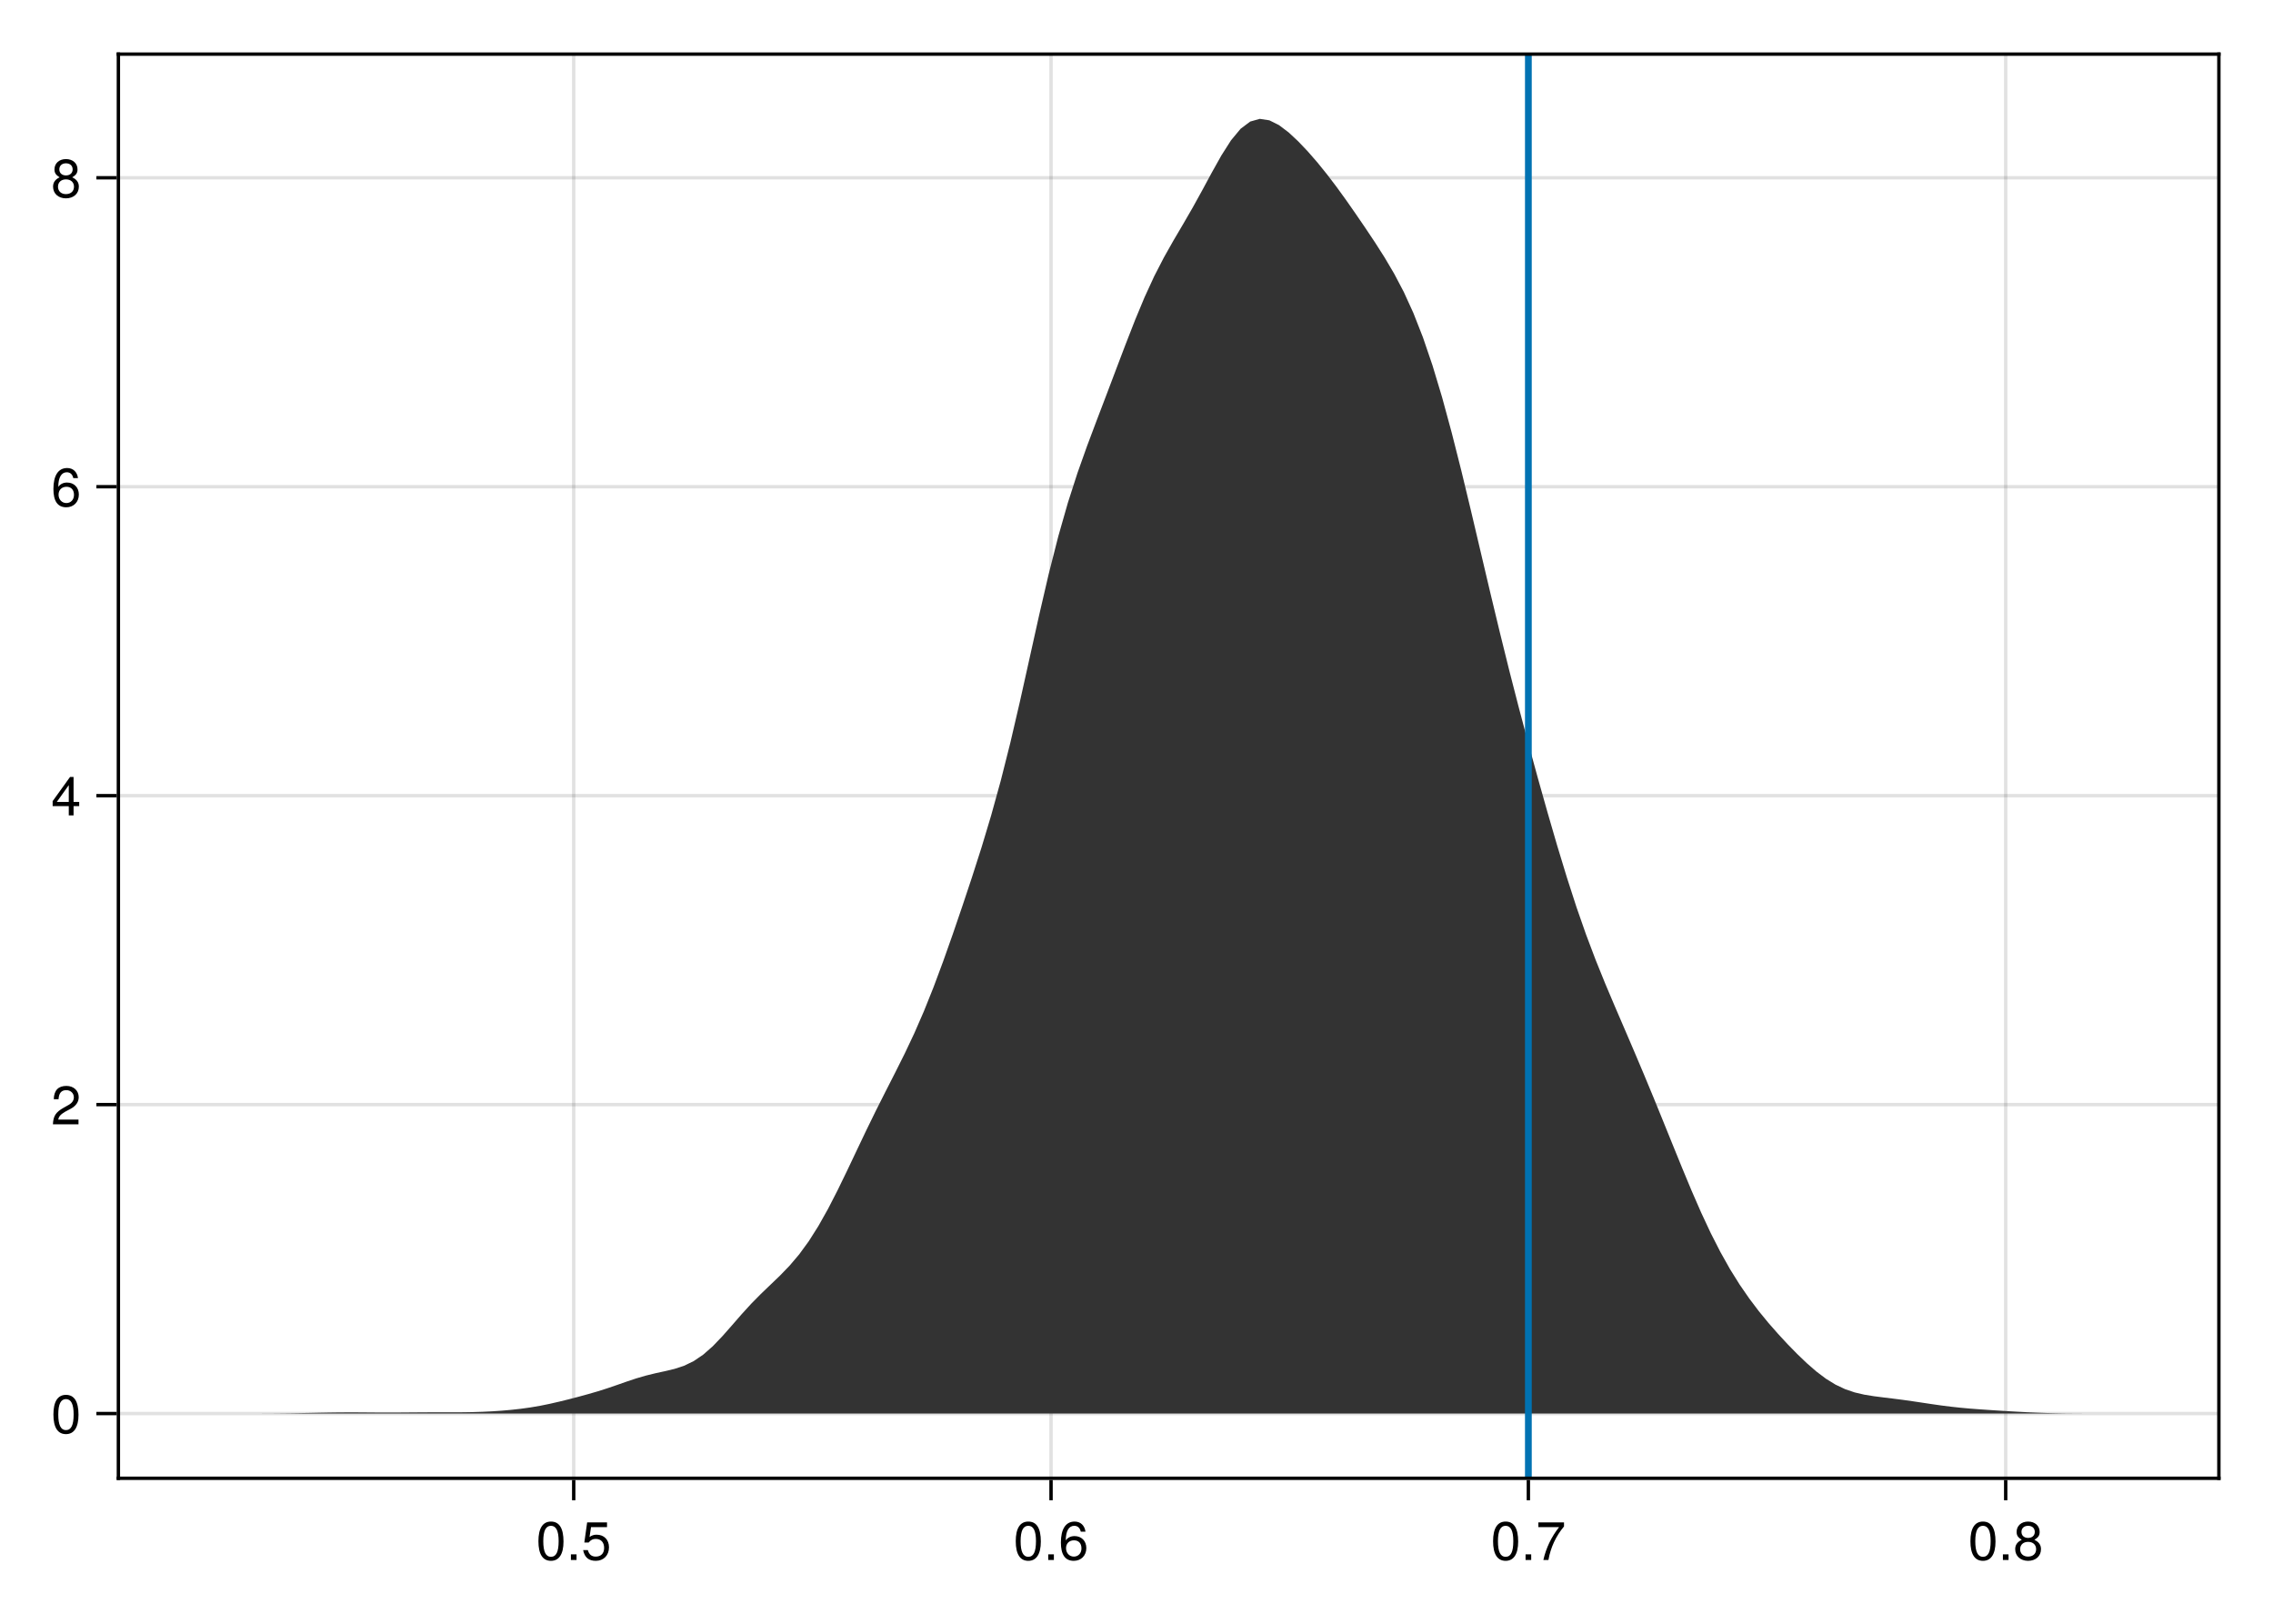
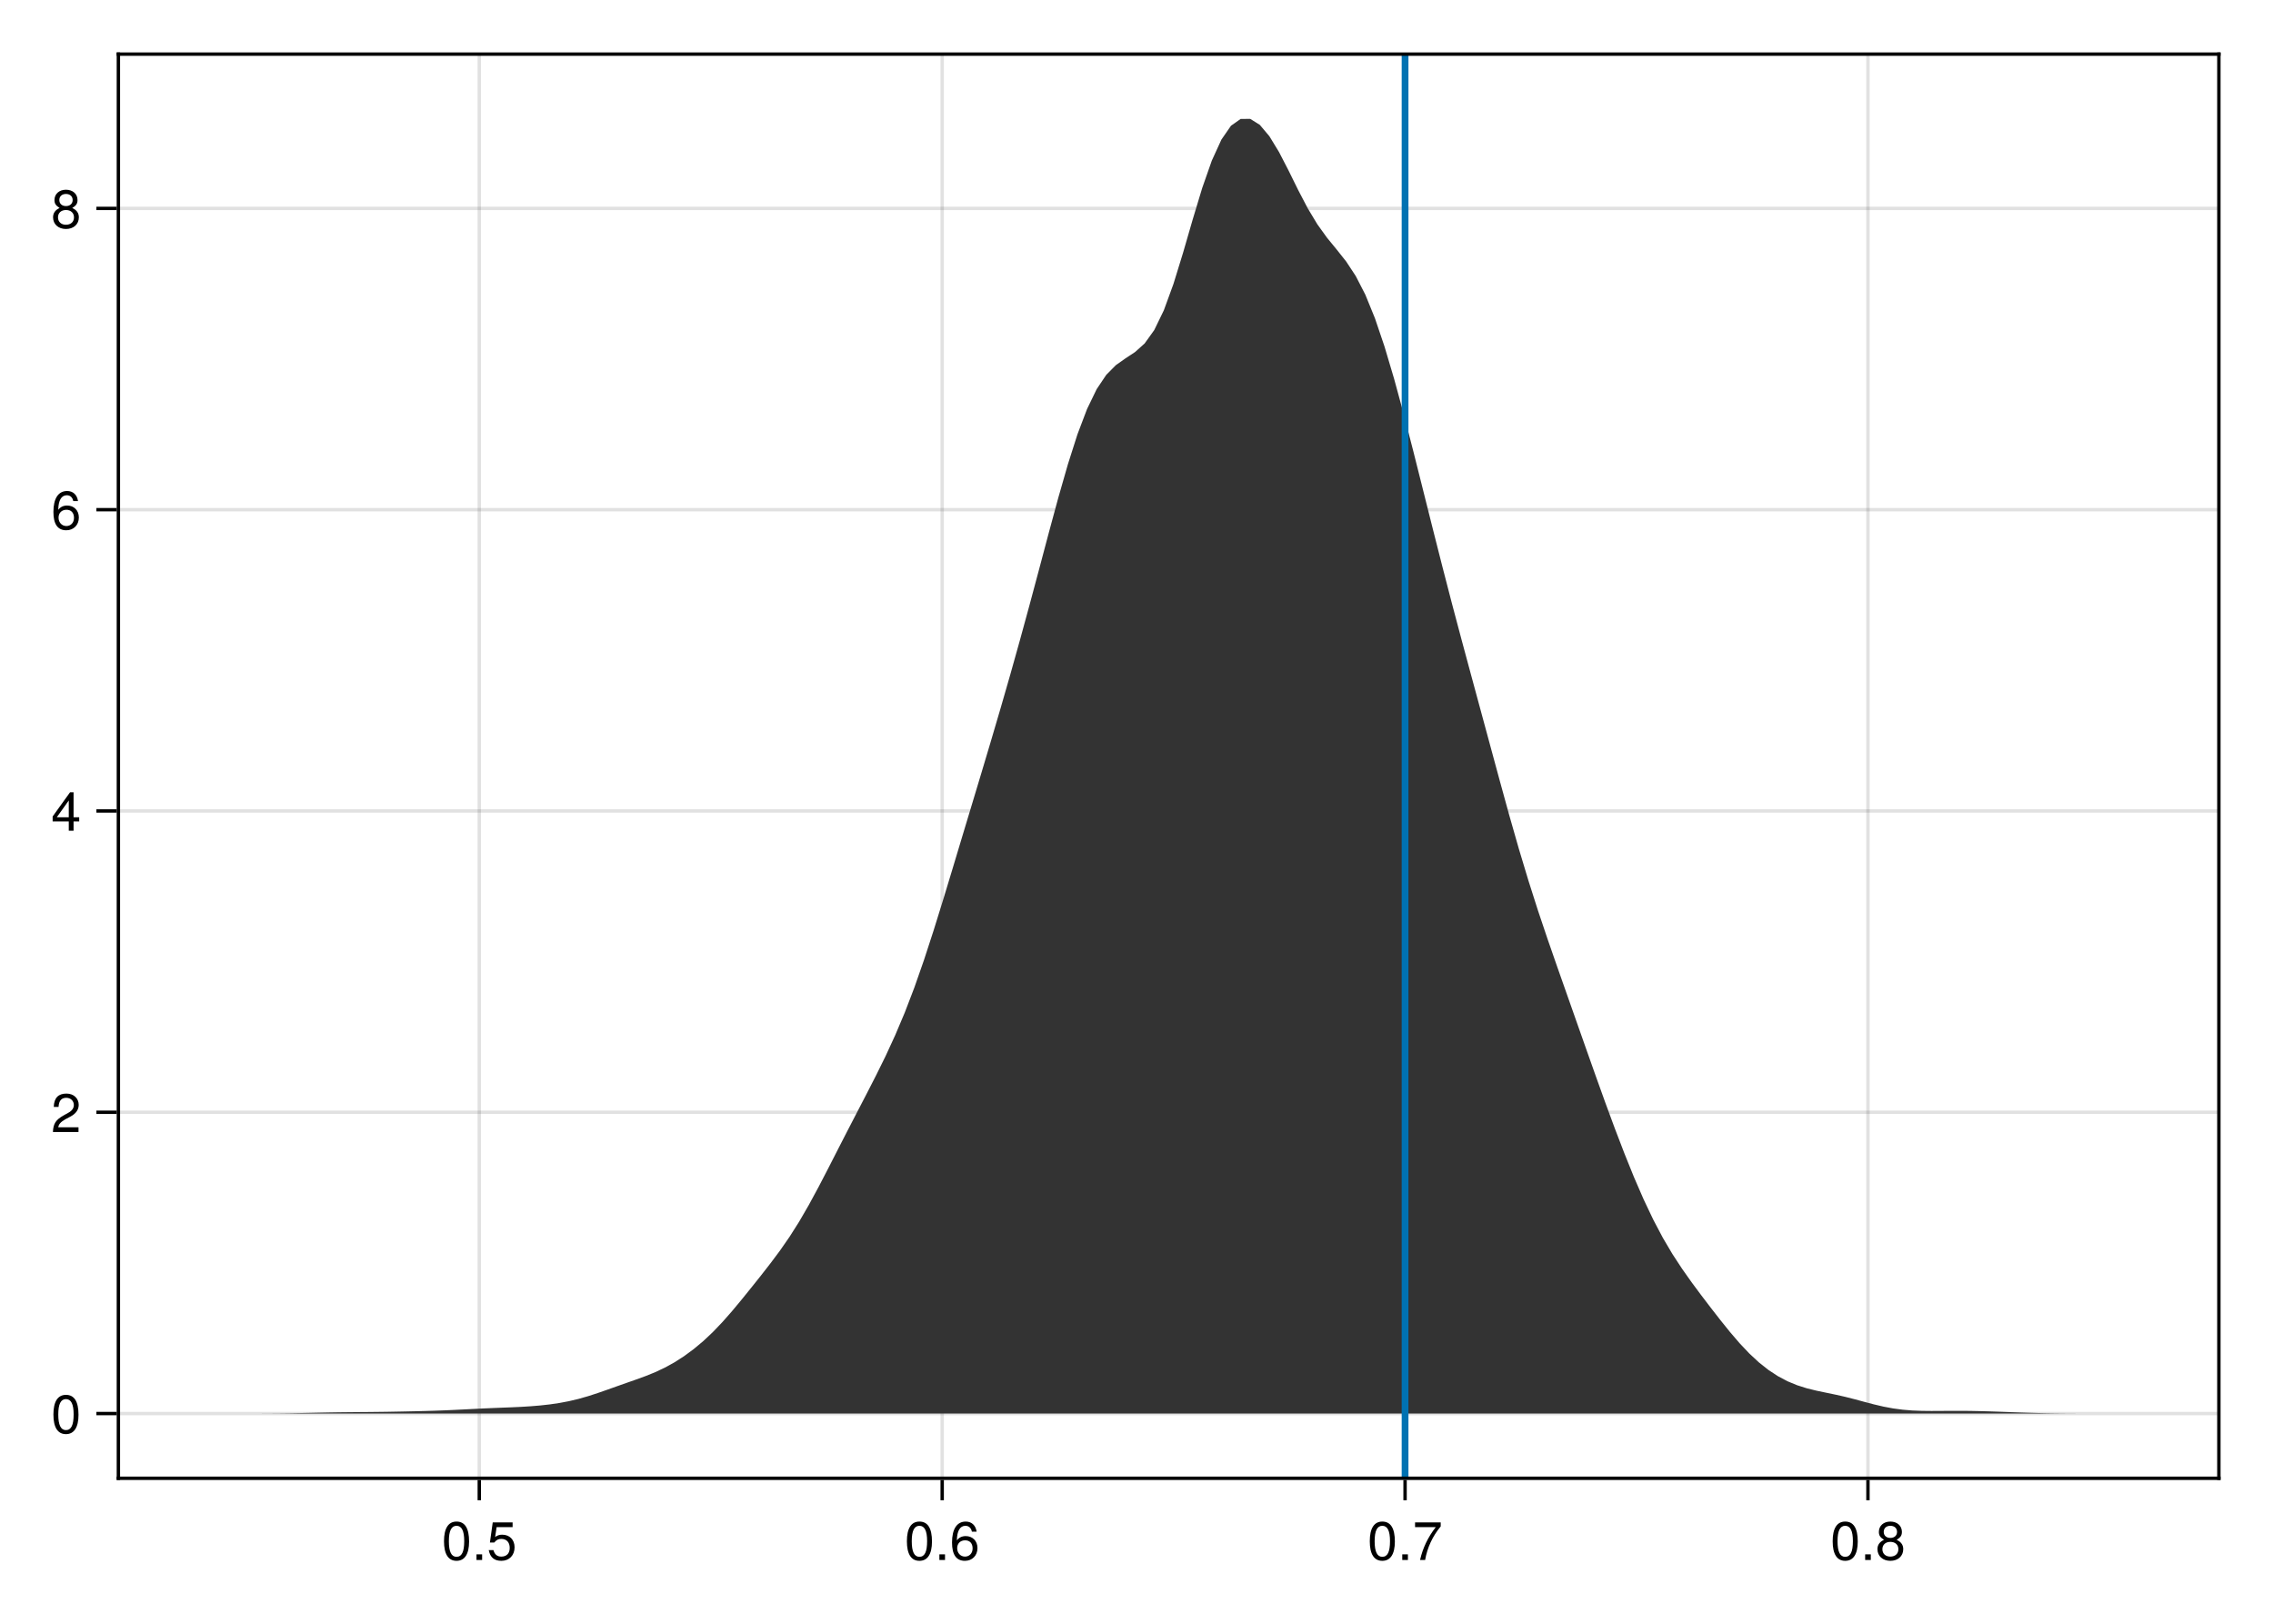
<svg xmlns="http://www.w3.org/2000/svg" xmlns:xlink="http://www.w3.org/1999/xlink" width="504pt" height="360pt" viewBox="0 0 504 360" version="1.1">
  <defs>
    <g>
-       <symbol overflow="visible" id="glyph0-0-TcuAgBxZ">
+       <symbol overflow="visible" id="glyph0-0-thsklaal">
        <path style="stroke:none;" d="M 0.234 -8.75 C 0.234 -8.75 0.234 0 0.234 0 C 0.234 0 5.641 0 5.641 0 C 5.641 0 5.641 -8.75 5.641 -8.75 C 5.641 -8.75 0.234 -8.75 0.234 -8.75 Z M 0.859 -0.625 C 0.859 -0.625 0.859 -8.125 0.859 -8.125 C 0.859 -8.125 5.016 -8.125 5.016 -8.125 C 5.016 -8.125 5.016 -0.625 5.016 -0.625 C 5.016 -0.625 0.859 -0.625 0.859 -0.625 Z M 0.859 -0.625 " />
      </symbol>
-       <symbol overflow="visible" id="glyph0-1-TcuAgBxZ">
+       <symbol overflow="visible" id="glyph0-1-thsklaal">
        <path style="stroke:none;" d="M 6.078 -4.094 C 6.078 -1.297 5.094 0.188 3.297 0.188 C 1.469 0.188 0.516 -1.297 0.516 -4.156 C 0.516 -7.016 1.469 -8.516 3.297 -8.516 C 5.141 -8.516 6.078 -7.047 6.078 -4.094 Z M 5 -4.188 C 5 -6.469 4.438 -7.578 3.297 -7.578 C 2.156 -7.578 1.594 -6.484 1.594 -4.156 C 1.594 -1.828 2.156 -0.703 3.281 -0.703 C 4.453 -0.703 5 -1.781 5 -4.188 Z M 5 -4.188 " />
      </symbol>
-       <symbol overflow="visible" id="glyph0-2-TcuAgBxZ">
+       <symbol overflow="visible" id="glyph0-2-thsklaal">
+         <path style="stroke:none;" d="M 6.234 -7.438 C 4.453 -5.312 3.25 -2.75 2.781 0 C 2.781 0 1.656 0 1.656 0 C 2.25 -2.656 3.453 -5.141 5.141 -7.281 C 5.141 -7.281 0.547 -7.281 0.547 -7.281 C 0.547 -7.281 0.547 -8.328 0.547 -8.328 C 0.547 -8.328 6.234 -8.328 6.234 -8.328 C 6.234 -8.328 6.234 -7.438 6.234 -7.438 Z M 6.234 -7.438 " />
+       </symbol>
+       <symbol overflow="visible" id="glyph1-0-thsklaal">
+         <path style="stroke:none;" d="M 0.234 -8.75 C 0.234 -8.75 0.234 0 0.234 0 C 0.234 0 5.641 0 5.641 0 C 5.641 0 5.641 -8.75 5.641 -8.75 C 5.641 -8.75 0.234 -8.75 0.234 -8.75 Z M 0.859 -0.625 C 0.859 -0.625 0.859 -8.125 0.859 -8.125 C 0.859 -8.125 5.016 -8.125 5.016 -8.125 C 5.016 -8.125 5.016 -0.625 5.016 -0.625 C 5.016 -0.625 0.859 -0.625 0.859 -0.625 Z M 0.859 -0.625 " />
+       </symbol>
+       <symbol overflow="visible" id="glyph1-1-thsklaal">
+         <path style="stroke:none;" d="M 2.297 0 C 2.297 0 1.047 0 1.047 0 C 1.047 0 1.047 -1.25 1.047 -1.25 C 1.047 -1.25 2.297 -1.25 2.297 -1.25 C 2.297 -1.25 2.297 0 2.297 0 Z M 2.297 0 " />
+       </symbol>
+       <symbol overflow="visible" id="glyph2-0-thsklaal">
+         <path style="stroke:none;" d="M 0.234 -8.75 C 0.234 -8.75 0.234 0 0.234 0 C 0.234 0 5.641 0 5.641 0 C 5.641 0 5.641 -8.75 5.641 -8.75 C 5.641 -8.75 0.234 -8.75 0.234 -8.75 Z M 0.859 -0.625 C 0.859 -0.625 0.859 -8.125 0.859 -8.125 C 0.859 -8.125 5.016 -8.125 5.016 -8.125 C 5.016 -8.125 5.016 -0.625 5.016 -0.625 C 5.016 -0.625 0.859 -0.625 0.859 -0.625 Z M 0.859 -0.625 " />
+       </symbol>
+       <symbol overflow="visible" id="glyph2-1-thsklaal">
        <path style="stroke:none;" d="M 6.156 -2.812 C 6.156 -1.016 4.953 0.188 3.234 0.188 C 1.734 0.188 0.766 -0.484 0.422 -2.188 C 0.422 -2.188 1.469 -2.188 1.469 -2.188 C 1.734 -1.219 2.297 -0.75 3.219 -0.75 C 4.375 -0.75 5.078 -1.453 5.078 -2.672 C 5.078 -3.938 4.359 -4.672 3.219 -4.672 C 2.562 -4.672 2.141 -4.469 1.656 -3.875 C 1.656 -3.875 0.688 -3.875 0.688 -3.875 C 0.688 -3.875 1.312 -8.328 1.312 -8.328 C 1.312 -8.328 5.719 -8.328 5.719 -8.328 C 5.719 -8.328 5.719 -7.281 5.719 -7.281 C 5.719 -7.281 2.172 -7.281 2.172 -7.281 C 2.172 -7.281 1.844 -5.094 1.844 -5.094 C 2.328 -5.453 2.812 -5.609 3.406 -5.609 C 5.047 -5.609 6.156 -4.5 6.156 -2.812 Z M 6.156 -2.812 " />
      </symbol>
-       <symbol overflow="visible" id="glyph0-3-TcuAgBxZ">
+       <symbol overflow="visible" id="glyph2-2-thsklaal">
+         <path style="stroke:none;" d="M 6.078 -4.094 C 6.078 -1.297 5.094 0.188 3.297 0.188 C 1.469 0.188 0.516 -1.297 0.516 -4.156 C 0.516 -7.016 1.469 -8.516 3.297 -8.516 C 5.141 -8.516 6.078 -7.047 6.078 -4.094 Z M 5 -4.188 C 5 -6.469 4.438 -7.578 3.297 -7.578 C 2.156 -7.578 1.594 -6.484 1.594 -4.156 C 1.594 -1.828 2.156 -0.703 3.281 -0.703 C 4.453 -0.703 5 -1.781 5 -4.188 Z M 5 -4.188 " />
+       </symbol>
+       <symbol overflow="visible" id="glyph3-0-thsklaal">
+         <path style="stroke:none;" d="M 0.234 -8.75 C 0.234 -8.75 0.234 0 0.234 0 C 0.234 0 5.641 0 5.641 0 C 5.641 0 5.641 -8.75 5.641 -8.75 C 5.641 -8.75 0.234 -8.75 0.234 -8.75 Z M 0.859 -0.625 C 0.859 -0.625 0.859 -8.125 0.859 -8.125 C 0.859 -8.125 5.016 -8.125 5.016 -8.125 C 5.016 -8.125 5.016 -0.625 5.016 -0.625 C 5.016 -0.625 0.859 -0.625 0.859 -0.625 Z M 0.859 -0.625 " />
+       </symbol>
+       <symbol overflow="visible" id="glyph3-1-thsklaal">
+         <path style="stroke:none;" d="M 6.078 -4.094 C 6.078 -1.297 5.094 0.188 3.297 0.188 C 1.469 0.188 0.516 -1.297 0.516 -4.156 C 0.516 -7.016 1.469 -8.516 3.297 -8.516 C 5.141 -8.516 6.078 -7.047 6.078 -4.094 Z M 5 -4.188 C 5 -6.469 4.438 -7.578 3.297 -7.578 C 2.156 -7.578 1.594 -6.484 1.594 -4.156 C 1.594 -1.828 2.156 -0.703 3.281 -0.703 C 4.453 -0.703 5 -1.781 5 -4.188 Z M 5 -4.188 " />
+       </symbol>
+       <symbol overflow="visible" id="glyph3-2-thsklaal">
        <path style="stroke:none;" d="M 2.297 0 C 2.297 0 1.047 0 1.047 0 C 1.047 0 1.047 -1.25 1.047 -1.25 C 1.047 -1.25 2.297 -1.25 2.297 -1.25 C 2.297 -1.25 2.297 0 2.297 0 Z M 2.297 0 " />
      </symbol>
-       <symbol overflow="visible" id="glyph0-4-TcuAgBxZ">
+       <symbol overflow="visible" id="glyph3-3-thsklaal">
        <path style="stroke:none;" d="M 6.156 -2.641 C 6.156 -0.969 4.984 0.188 3.375 0.188 C 1.422 0.188 0.516 -1.219 0.516 -3.875 C 0.516 -6.844 1.578 -8.516 3.562 -8.516 C 4.859 -8.516 5.766 -7.688 5.969 -6.281 C 5.969 -6.281 4.922 -6.281 4.922 -6.281 C 4.75 -7.109 4.234 -7.578 3.484 -7.578 C 2.281 -7.578 1.609 -6.422 1.594 -4.344 C 2.047 -4.969 2.719 -5.297 3.547 -5.297 C 5.078 -5.297 6.156 -4.219 6.156 -2.641 Z M 5.078 -2.562 C 5.078 -3.703 4.438 -4.359 3.422 -4.359 C 2.375 -4.359 1.656 -3.672 1.656 -2.609 C 1.656 -1.531 2.406 -0.75 3.391 -0.75 C 4.359 -0.75 5.078 -1.484 5.078 -2.562 Z M 5.078 -2.562 " />
      </symbol>
-       <symbol overflow="visible" id="glyph0-5-TcuAgBxZ">
-         <path style="stroke:none;" d="M 6.234 -7.438 C 4.453 -5.312 3.25 -2.75 2.781 0 C 2.781 0 1.656 0 1.656 0 C 2.25 -2.656 3.453 -5.141 5.141 -7.281 C 5.141 -7.281 0.547 -7.281 0.547 -7.281 C 0.547 -7.281 0.547 -8.328 0.547 -8.328 C 0.547 -8.328 6.234 -8.328 6.234 -8.328 C 6.234 -8.328 6.234 -7.438 6.234 -7.438 Z M 6.234 -7.438 " />
-       </symbol>
-       <symbol overflow="visible" id="glyph0-6-TcuAgBxZ">
+       <symbol overflow="visible" id="glyph3-4-thsklaal">
        <path style="stroke:none;" d="M 6.156 -2.406 C 6.156 -0.859 4.984 0.188 3.297 0.188 C 1.625 0.188 0.438 -0.859 0.438 -2.406 C 0.438 -3.344 0.922 -4.016 1.891 -4.469 C 1.031 -5.016 0.75 -5.453 0.75 -6.234 C 0.75 -7.578 1.797 -8.516 3.297 -8.516 C 4.812 -8.516 5.859 -7.578 5.859 -6.234 C 5.859 -5.438 5.562 -5 4.688 -4.469 C 5.672 -4.016 6.156 -3.344 6.156 -2.406 Z M 4.781 -6.219 C 4.781 -7.047 4.203 -7.578 3.297 -7.578 C 2.406 -7.578 1.828 -7.047 1.828 -6.234 C 1.828 -5.422 2.406 -4.891 3.297 -4.891 C 4.188 -4.891 4.781 -5.422 4.781 -6.219 Z M 5.078 -2.391 C 5.078 -3.391 4.359 -4.016 3.297 -4.016 C 2.25 -4.016 1.531 -3.391 1.531 -2.391 C 1.531 -1.391 2.25 -0.75 3.281 -0.75 C 4.359 -0.75 5.078 -1.375 5.078 -2.391 Z M 5.078 -2.391 " />
      </symbol>
-       <symbol overflow="visible" id="glyph1-0-TcuAgBxZ">
+       <symbol overflow="visible" id="glyph4-0-thsklaal">
        <path style="stroke:none;" d="M 0.234 -8.75 C 0.234 -8.75 0.234 0 0.234 0 C 0.234 0 5.641 0 5.641 0 C 5.641 0 5.641 -8.75 5.641 -8.75 C 5.641 -8.75 0.234 -8.75 0.234 -8.75 Z M 0.859 -0.625 C 0.859 -0.625 0.859 -8.125 0.859 -8.125 C 0.859 -8.125 5.016 -8.125 5.016 -8.125 C 5.016 -8.125 5.016 -0.625 5.016 -0.625 C 5.016 -0.625 0.859 -0.625 0.859 -0.625 Z M 0.859 -0.625 " />
      </symbol>
-       <symbol overflow="visible" id="glyph1-1-TcuAgBxZ">
-         <path style="stroke:none;" d="M 2.297 0 C 2.297 0 1.047 0 1.047 0 C 1.047 0 1.047 -1.25 1.047 -1.25 C 1.047 -1.25 2.297 -1.25 2.297 -1.25 C 2.297 -1.25 2.297 0 2.297 0 Z M 2.297 0 " />
+       <symbol overflow="visible" id="glyph4-1-thsklaal">
+         <path style="stroke:none;" d="M 6.078 -4.094 C 6.078 -1.297 5.094 0.188 3.297 0.188 C 1.469 0.188 0.516 -1.297 0.516 -4.156 C 0.516 -7.016 1.469 -8.516 3.297 -8.516 C 5.141 -8.516 6.078 -7.047 6.078 -4.094 Z M 5 -4.188 C 5 -6.469 4.438 -7.578 3.297 -7.578 C 2.156 -7.578 1.594 -6.484 1.594 -4.156 C 1.594 -1.828 2.156 -0.703 3.281 -0.703 C 4.453 -0.703 5 -1.781 5 -4.188 Z M 5 -4.188 " />
      </symbol>
-       <symbol overflow="visible" id="glyph2-0-TcuAgBxZ">
+       <symbol overflow="visible" id="glyph4-2-thsklaal">
+         <path style="stroke:none;" d="M 6.125 -6.016 C 6.125 -4.969 5.516 -4.078 4.328 -3.438 C 4.328 -3.438 3.125 -2.797 3.125 -2.797 C 2.094 -2.188 1.703 -1.734 1.594 -1.047 C 1.594 -1.047 6.078 -1.047 6.078 -1.047 C 6.078 -1.047 6.078 0 6.078 0 C 6.078 0 0.406 0 0.406 0 C 0.5 -1.875 1.016 -2.672 2.797 -3.688 C 2.797 -3.688 3.906 -4.312 3.906 -4.312 C 4.656 -4.734 5.047 -5.312 5.047 -5.984 C 5.047 -6.906 4.328 -7.578 3.375 -7.578 C 2.328 -7.578 1.734 -6.984 1.656 -5.562 C 1.656 -5.562 0.594 -5.562 0.594 -5.562 C 0.656 -7.625 1.672 -8.516 3.406 -8.516 C 5.016 -8.516 6.125 -7.453 6.125 -6.016 Z M 6.125 -6.016 " />
+       </symbol>
+       <symbol overflow="visible" id="glyph5-0-thsklaal">
        <path style="stroke:none;" d="M 0.234 -8.75 C 0.234 -8.75 0.234 0 0.234 0 C 0.234 0 5.641 0 5.641 0 C 5.641 0 5.641 -8.75 5.641 -8.75 C 5.641 -8.75 0.234 -8.75 0.234 -8.75 Z M 0.859 -0.625 C 0.859 -0.625 0.859 -8.125 0.859 -8.125 C 0.859 -8.125 5.016 -8.125 5.016 -8.125 C 5.016 -8.125 5.016 -0.625 5.016 -0.625 C 5.016 -0.625 0.859 -0.625 0.859 -0.625 Z M 0.859 -0.625 " />
      </symbol>
-       <symbol overflow="visible" id="glyph2-1-TcuAgBxZ">
-         <path style="stroke:none;" d="M 6.078 -4.094 C 6.078 -1.297 5.094 0.188 3.297 0.188 C 1.469 0.188 0.516 -1.297 0.516 -4.156 C 0.516 -7.016 1.469 -8.516 3.297 -8.516 C 5.141 -8.516 6.078 -7.047 6.078 -4.094 Z M 5 -4.188 C 5 -6.469 4.438 -7.578 3.297 -7.578 C 2.156 -7.578 1.594 -6.484 1.594 -4.156 C 1.594 -1.828 2.156 -0.703 3.281 -0.703 C 4.453 -0.703 5 -1.781 5 -4.188 Z M 5 -4.188 " />
+       <symbol overflow="visible" id="glyph5-1-thsklaal">
+         <path style="stroke:none;" d="M 6.234 -2.047 C 6.234 -2.047 4.984 -2.047 4.984 -2.047 C 4.984 -2.047 4.984 0 4.984 0 C 4.984 0 3.922 0 3.922 0 C 3.922 0 3.922 -2.047 3.922 -2.047 C 3.922 -2.047 0.344 -2.047 0.344 -2.047 C 0.344 -2.047 0.344 -3.156 0.344 -3.156 C 0.344 -3.156 4.203 -8.516 4.203 -8.516 C 4.203 -8.516 4.984 -8.516 4.984 -8.516 C 4.984 -8.516 4.984 -2.984 4.984 -2.984 C 4.984 -2.984 6.234 -2.984 6.234 -2.984 C 6.234 -2.984 6.234 -2.047 6.234 -2.047 Z M 3.922 -2.984 C 3.922 -2.984 3.922 -6.703 3.922 -6.703 C 3.922 -6.703 1.266 -2.984 1.266 -2.984 C 1.266 -2.984 3.922 -2.984 3.922 -2.984 Z M 3.922 -2.984 " />
      </symbol>
-       <symbol overflow="visible" id="glyph3-0-TcuAgBxZ">
+       <symbol overflow="visible" id="glyph5-2-thsklaal">
+         <path style="stroke:none;" d="M 6.156 -2.641 C 6.156 -0.969 4.984 0.188 3.375 0.188 C 1.422 0.188 0.516 -1.219 0.516 -3.875 C 0.516 -6.844 1.578 -8.516 3.562 -8.516 C 4.859 -8.516 5.766 -7.688 5.969 -6.281 C 5.969 -6.281 4.922 -6.281 4.922 -6.281 C 4.75 -7.109 4.234 -7.578 3.484 -7.578 C 2.281 -7.578 1.609 -6.422 1.594 -4.344 C 2.047 -4.969 2.719 -5.297 3.547 -5.297 C 5.078 -5.297 6.156 -4.219 6.156 -2.641 Z M 5.078 -2.562 C 5.078 -3.703 4.438 -4.359 3.422 -4.359 C 2.375 -4.359 1.656 -3.672 1.656 -2.609 C 1.656 -1.531 2.406 -0.75 3.391 -0.75 C 4.359 -0.75 5.078 -1.484 5.078 -2.562 Z M 5.078 -2.562 " />
+       </symbol>
+       <symbol overflow="visible" id="glyph6-0-thsklaal">
        <path style="stroke:none;" d="M 0.234 -8.75 C 0.234 -8.75 0.234 0 0.234 0 C 0.234 0 5.641 0 5.641 0 C 5.641 0 5.641 -8.75 5.641 -8.75 C 5.641 -8.75 0.234 -8.75 0.234 -8.75 Z M 0.859 -0.625 C 0.859 -0.625 0.859 -8.125 0.859 -8.125 C 0.859 -8.125 5.016 -8.125 5.016 -8.125 C 5.016 -8.125 5.016 -0.625 5.016 -0.625 C 5.016 -0.625 0.859 -0.625 0.859 -0.625 Z M 0.859 -0.625 " />
      </symbol>
-       <symbol overflow="visible" id="glyph3-1-TcuAgBxZ">
-         <path style="stroke:none;" d="M 6.078 -4.094 C 6.078 -1.297 5.094 0.188 3.297 0.188 C 1.469 0.188 0.516 -1.297 0.516 -4.156 C 0.516 -7.016 1.469 -8.516 3.297 -8.516 C 5.141 -8.516 6.078 -7.047 6.078 -4.094 Z M 5 -4.188 C 5 -6.469 4.438 -7.578 3.297 -7.578 C 2.156 -7.578 1.594 -6.484 1.594 -4.156 C 1.594 -1.828 2.156 -0.703 3.281 -0.703 C 4.453 -0.703 5 -1.781 5 -4.188 Z M 5 -4.188 " />
-       </symbol>
-       <symbol overflow="visible" id="glyph3-2-TcuAgBxZ">
-         <path style="stroke:none;" d="M 6.234 -2.047 C 6.234 -2.047 4.984 -2.047 4.984 -2.047 C 4.984 -2.047 4.984 0 4.984 0 C 4.984 0 3.922 0 3.922 0 C 3.922 0 3.922 -2.047 3.922 -2.047 C 3.922 -2.047 0.344 -2.047 0.344 -2.047 C 0.344 -2.047 0.344 -3.156 0.344 -3.156 C 0.344 -3.156 4.203 -8.516 4.203 -8.516 C 4.203 -8.516 4.984 -8.516 4.984 -8.516 C 4.984 -8.516 4.984 -2.984 4.984 -2.984 C 4.984 -2.984 6.234 -2.984 6.234 -2.984 C 6.234 -2.984 6.234 -2.047 6.234 -2.047 Z M 3.922 -2.984 C 3.922 -2.984 3.922 -6.703 3.922 -6.703 C 3.922 -6.703 1.266 -2.984 1.266 -2.984 C 1.266 -2.984 3.922 -2.984 3.922 -2.984 Z M 3.922 -2.984 " />
-       </symbol>
-       <symbol overflow="visible" id="glyph4-0-TcuAgBxZ">
-         <path style="stroke:none;" d="M 0.234 -8.75 C 0.234 -8.75 0.234 0 0.234 0 C 0.234 0 5.641 0 5.641 0 C 5.641 0 5.641 -8.75 5.641 -8.75 C 5.641 -8.75 0.234 -8.75 0.234 -8.75 Z M 0.859 -0.625 C 0.859 -0.625 0.859 -8.125 0.859 -8.125 C 0.859 -8.125 5.016 -8.125 5.016 -8.125 C 5.016 -8.125 5.016 -0.625 5.016 -0.625 C 5.016 -0.625 0.859 -0.625 0.859 -0.625 Z M 0.859 -0.625 " />
-       </symbol>
-       <symbol overflow="visible" id="glyph4-1-TcuAgBxZ">
-         <path style="stroke:none;" d="M 6.125 -6.016 C 6.125 -4.969 5.516 -4.078 4.328 -3.438 C 4.328 -3.438 3.125 -2.797 3.125 -2.797 C 2.094 -2.188 1.703 -1.734 1.594 -1.047 C 1.594 -1.047 6.078 -1.047 6.078 -1.047 C 6.078 -1.047 6.078 0 6.078 0 C 6.078 0 0.406 0 0.406 0 C 0.5 -1.875 1.016 -2.672 2.797 -3.688 C 2.797 -3.688 3.906 -4.312 3.906 -4.312 C 4.656 -4.734 5.047 -5.312 5.047 -5.984 C 5.047 -6.906 4.328 -7.578 3.375 -7.578 C 2.328 -7.578 1.734 -6.984 1.656 -5.562 C 1.656 -5.562 0.594 -5.562 0.594 -5.562 C 0.656 -7.625 1.672 -8.516 3.406 -8.516 C 5.016 -8.516 6.125 -7.453 6.125 -6.016 Z M 6.125 -6.016 " />
-       </symbol>
-       <symbol overflow="visible" id="glyph5-0-TcuAgBxZ">
-         <path style="stroke:none;" d="M 0.234 -8.75 C 0.234 -8.75 0.234 0 0.234 0 C 0.234 0 5.641 0 5.641 0 C 5.641 0 5.641 -8.75 5.641 -8.75 C 5.641 -8.75 0.234 -8.75 0.234 -8.75 Z M 0.859 -0.625 C 0.859 -0.625 0.859 -8.125 0.859 -8.125 C 0.859 -8.125 5.016 -8.125 5.016 -8.125 C 5.016 -8.125 5.016 -0.625 5.016 -0.625 C 5.016 -0.625 0.859 -0.625 0.859 -0.625 Z M 0.859 -0.625 " />
-       </symbol>
-       <symbol overflow="visible" id="glyph5-1-TcuAgBxZ">
-         <path style="stroke:none;" d="M 6.156 -2.641 C 6.156 -0.969 4.984 0.188 3.375 0.188 C 1.422 0.188 0.516 -1.219 0.516 -3.875 C 0.516 -6.844 1.578 -8.516 3.562 -8.516 C 4.859 -8.516 5.766 -7.688 5.969 -6.281 C 5.969 -6.281 4.922 -6.281 4.922 -6.281 C 4.75 -7.109 4.234 -7.578 3.484 -7.578 C 2.281 -7.578 1.609 -6.422 1.594 -4.344 C 2.047 -4.969 2.719 -5.297 3.547 -5.297 C 5.078 -5.297 6.156 -4.219 6.156 -2.641 Z M 5.078 -2.562 C 5.078 -3.703 4.438 -4.359 3.422 -4.359 C 2.375 -4.359 1.656 -3.672 1.656 -2.609 C 1.656 -1.531 2.406 -0.75 3.391 -0.75 C 4.359 -0.75 5.078 -1.484 5.078 -2.562 Z M 5.078 -2.562 " />
-       </symbol>
-       <symbol overflow="visible" id="glyph6-0-TcuAgBxZ">
-         <path style="stroke:none;" d="M 0.234 -8.75 C 0.234 -8.75 0.234 0 0.234 0 C 0.234 0 5.641 0 5.641 0 C 5.641 0 5.641 -8.75 5.641 -8.75 C 5.641 -8.75 0.234 -8.75 0.234 -8.75 Z M 0.859 -0.625 C 0.859 -0.625 0.859 -8.125 0.859 -8.125 C 0.859 -8.125 5.016 -8.125 5.016 -8.125 C 5.016 -8.125 5.016 -0.625 5.016 -0.625 C 5.016 -0.625 0.859 -0.625 0.859 -0.625 Z M 0.859 -0.625 " />
-       </symbol>
-       <symbol overflow="visible" id="glyph6-1-TcuAgBxZ">
+       <symbol overflow="visible" id="glyph6-1-thsklaal">
        <path style="stroke:none;" d="M 6.156 -2.406 C 6.156 -0.859 4.984 0.188 3.297 0.188 C 1.625 0.188 0.438 -0.859 0.438 -2.406 C 0.438 -3.344 0.922 -4.016 1.891 -4.469 C 1.031 -5.016 0.75 -5.453 0.75 -6.234 C 0.75 -7.578 1.797 -8.516 3.297 -8.516 C 4.812 -8.516 5.859 -7.578 5.859 -6.234 C 5.859 -5.438 5.562 -5 4.688 -4.469 C 5.672 -4.016 6.156 -3.344 6.156 -2.406 Z M 4.781 -6.219 C 4.781 -7.047 4.203 -7.578 3.297 -7.578 C 2.406 -7.578 1.828 -7.047 1.828 -6.234 C 1.828 -5.422 2.406 -4.891 3.297 -4.891 C 4.188 -4.891 4.781 -5.422 4.781 -6.219 Z M 5.078 -2.391 C 5.078 -3.391 4.359 -4.016 3.297 -4.016 C 2.25 -4.016 1.531 -3.391 1.531 -2.391 C 1.531 -1.391 2.25 -0.75 3.281 -0.75 C 4.359 -0.75 5.078 -1.375 5.078 -2.391 Z M 5.078 -2.391 " />
      </symbol>
    </g>
-     <clipPath id="clip1-TcuAgBxZ">
-       <path d="M 338 12 L 340 12 L 340 327.75 L 338 327.75 Z M 338 12 " />
+     <clipPath id="clip1-thsklaal">
+       <path d="M 310 12 L 313 12 L 313 327.75 L 310 327.75 Z M 310 12 " />
    </clipPath>
  </defs>
-   <g id="surface1-TcuAgBxZ">
+   <g id="surface1-thsklaal">
    <rect x="0" y="0" width="504" height="360" style="fill:rgb(100%,100%,100%);fill-opacity:1;stroke:none;" />
    <path style=" stroke:none;fill-rule:nonzero;fill:rgb(100%,100%,100%);fill-opacity:1;" d="M 26.25 327.75 L 492 327.75 L 492 12 L 26.25 12 Z M 26.25 327.75 " />
-     <path style="fill:none;stroke-width:1;stroke-linecap:butt;stroke-linejoin:miter;stroke:rgb(0%,0%,0%);stroke-opacity:0.12;stroke-miterlimit:2;" d="M 169.615 437 L 169.615 16 " transform="matrix(0.75,0,0,0.75,0,0)" />
-     <path style="fill:none;stroke-width:1;stroke-linecap:butt;stroke-linejoin:miter;stroke:rgb(0%,0%,0%);stroke-opacity:0.12;stroke-miterlimit:2;" d="M 310.734 437 L 310.734 16 " transform="matrix(0.75,0,0,0.75,0,0)" />
-     <path style="fill:none;stroke-width:1;stroke-linecap:butt;stroke-linejoin:miter;stroke:rgb(0%,0%,0%);stroke-opacity:0.12;stroke-miterlimit:2;" d="M 451.854 437 L 451.854 16 " transform="matrix(0.75,0,0,0.75,0,0)" />
-     <path style="fill:none;stroke-width:1;stroke-linecap:butt;stroke-linejoin:miter;stroke:rgb(0%,0%,0%);stroke-opacity:0.12;stroke-miterlimit:2;" d="M 592.974 437 L 592.974 16 " transform="matrix(0.75,0,0,0.75,0,0)" />
+     <path style="fill:none;stroke-width:1;stroke-linecap:butt;stroke-linejoin:miter;stroke:rgb(0%,0%,0%);stroke-opacity:0.12;stroke-miterlimit:2;" d="M 141.698 437 L 141.698 16 " transform="matrix(0.75,0,0,0.75,0,0)" />
+     <path style="fill:none;stroke-width:1;stroke-linecap:butt;stroke-linejoin:miter;stroke:rgb(0%,0%,0%);stroke-opacity:0.12;stroke-miterlimit:2;" d="M 278.552 437 L 278.552 16 " transform="matrix(0.75,0,0,0.75,0,0)" />
+     <path style="fill:none;stroke-width:1;stroke-linecap:butt;stroke-linejoin:miter;stroke:rgb(0%,0%,0%);stroke-opacity:0.12;stroke-miterlimit:2;" d="M 415.401 437 L 415.401 16 " transform="matrix(0.75,0,0,0.75,0,0)" />
+     <path style="fill:none;stroke-width:1;stroke-linecap:butt;stroke-linejoin:miter;stroke:rgb(0%,0%,0%);stroke-opacity:0.12;stroke-miterlimit:2;" d="M 552.25 437 L 552.25 16 " transform="matrix(0.75,0,0,0.75,0,0)" />
    <path style="fill:none;stroke-width:1;stroke-linecap:butt;stroke-linejoin:miter;stroke:rgb(0%,0%,0%);stroke-opacity:0.12;stroke-miterlimit:2;" d="M 35 417.865 L 656 417.865 " transform="matrix(0.75,0,0,0.75,0,0)" />
-     <path style="fill:none;stroke-width:1;stroke-linecap:butt;stroke-linejoin:miter;stroke:rgb(0%,0%,0%);stroke-opacity:0.12;stroke-miterlimit:2;" d="M 35 326.536 L 656 326.536 " transform="matrix(0.75,0,0,0.75,0,0)" />
-     <path style="fill:none;stroke-width:1;stroke-linecap:butt;stroke-linejoin:miter;stroke:rgb(0%,0%,0%);stroke-opacity:0.12;stroke-miterlimit:2;" d="M 35 235.208 L 656 235.208 " transform="matrix(0.75,0,0,0.75,0,0)" />
-     <path style="fill:none;stroke-width:1;stroke-linecap:butt;stroke-linejoin:miter;stroke:rgb(0%,0%,0%);stroke-opacity:0.12;stroke-miterlimit:2;" d="M 35 143.88 L 656 143.88 " transform="matrix(0.75,0,0,0.75,0,0)" />
-     <path style="fill:none;stroke-width:1;stroke-linecap:butt;stroke-linejoin:miter;stroke:rgb(0%,0%,0%);stroke-opacity:0.12;stroke-miterlimit:2;" d="M 35 52.552 L 656 52.552 " transform="matrix(0.75,0,0,0.75,0,0)" />
+     <path style="fill:none;stroke-width:1;stroke-linecap:butt;stroke-linejoin:miter;stroke:rgb(0%,0%,0%);stroke-opacity:0.12;stroke-miterlimit:2;" d="M 35 328.802 L 656 328.802 " transform="matrix(0.75,0,0,0.75,0,0)" />
+     <path style="fill:none;stroke-width:1;stroke-linecap:butt;stroke-linejoin:miter;stroke:rgb(0%,0%,0%);stroke-opacity:0.12;stroke-miterlimit:2;" d="M 35 239.734 L 656 239.734 " transform="matrix(0.75,0,0,0.75,0,0)" />
+     <path style="fill:none;stroke-width:1;stroke-linecap:butt;stroke-linejoin:miter;stroke:rgb(0%,0%,0%);stroke-opacity:0.12;stroke-miterlimit:2;" d="M 35 150.672 L 656 150.672 " transform="matrix(0.75,0,0,0.75,0,0)" />
+     <path style="fill:none;stroke-width:1;stroke-linecap:butt;stroke-linejoin:miter;stroke:rgb(0%,0%,0%);stroke-opacity:0.12;stroke-miterlimit:2;" d="M 35 61.609 L 656 61.609 " transform="matrix(0.75,0,0,0.75,0,0)" />
    <g style="fill:rgb(0%,0%,0%);fill-opacity:1;">
-       <use xlink:href="#glyph0-1-TcuAgBxZ" x="118.87" y="345.864" />
+       <use xlink:href="#glyph0-1-thsklaal" x="97.935" y="345.864" />
    </g>
    <g style="fill:rgb(0%,0%,0%);fill-opacity:1;">
-       <use xlink:href="#glyph1-1-TcuAgBxZ" x="125.542" y="345.864" />
+       <use xlink:href="#glyph1-1-thsklaal" x="104.607" y="345.864" />
    </g>
    <g style="fill:rgb(0%,0%,0%);fill-opacity:1;">
-       <use xlink:href="#glyph0-2-TcuAgBxZ" x="128.878" y="345.864" />
+       <use xlink:href="#glyph2-1-thsklaal" x="107.943" y="345.864" />
    </g>
    <g style="fill:rgb(0%,0%,0%);fill-opacity:1;">
-       <use xlink:href="#glyph0-1-TcuAgBxZ" x="224.711" y="345.864" />
+       <use xlink:href="#glyph3-1-thsklaal" x="200.573" y="345.864" />
    </g>
    <g style="fill:rgb(0%,0%,0%);fill-opacity:1;">
-       <use xlink:href="#glyph0-3-TcuAgBxZ" x="231.383" y="345.864" />
+       <use xlink:href="#glyph3-2-thsklaal" x="207.245" y="345.864" />
    </g>
    <g style="fill:rgb(0%,0%,0%);fill-opacity:1;">
-       <use xlink:href="#glyph0-4-TcuAgBxZ" x="234.719" y="345.864" />
+       <use xlink:href="#glyph3-3-thsklaal" x="210.581" y="345.864" />
    </g>
    <g style="fill:rgb(0%,0%,0%);fill-opacity:1;">
-       <use xlink:href="#glyph2-1-TcuAgBxZ" x="330.551" y="345.864" />
+       <use xlink:href="#glyph2-2-thsklaal" x="303.211" y="345.864" />
    </g>
    <g style="fill:rgb(0%,0%,0%);fill-opacity:1;">
-       <use xlink:href="#glyph0-3-TcuAgBxZ" x="337.223" y="345.864" />
+       <use xlink:href="#glyph3-2-thsklaal" x="309.883" y="345.864" />
    </g>
    <g style="fill:rgb(0%,0%,0%);fill-opacity:1;">
-       <use xlink:href="#glyph0-5-TcuAgBxZ" x="340.559" y="345.864" />
+       <use xlink:href="#glyph0-2-thsklaal" x="313.219" y="345.864" />
    </g>
    <g style="fill:rgb(0%,0%,0%);fill-opacity:1;">
-       <use xlink:href="#glyph0-1-TcuAgBxZ" x="436.392" y="345.864" />
+       <use xlink:href="#glyph3-1-thsklaal" x="405.849" y="345.864" />
    </g>
    <g style="fill:rgb(0%,0%,0%);fill-opacity:1;">
-       <use xlink:href="#glyph0-3-TcuAgBxZ" x="443.064" y="345.864" />
+       <use xlink:href="#glyph3-2-thsklaal" x="412.521" y="345.864" />
    </g>
    <g style="fill:rgb(0%,0%,0%);fill-opacity:1;">
-       <use xlink:href="#glyph0-6-TcuAgBxZ" x="446.4" y="345.864" />
+       <use xlink:href="#glyph3-4-thsklaal" x="415.857" y="345.864" />
    </g>
    <g style="fill:rgb(0%,0%,0%);fill-opacity:1;">
-       <use xlink:href="#glyph3-1-TcuAgBxZ" x="11.328" y="317.772" />
+       <use xlink:href="#glyph4-1-thsklaal" x="11.328" y="317.772" />
    </g>
    <g style="fill:rgb(0%,0%,0%);fill-opacity:1;">
-       <use xlink:href="#glyph4-1-TcuAgBxZ" x="11.328" y="249.275" />
+       <use xlink:href="#glyph4-2-thsklaal" x="11.328" y="250.974" />
    </g>
    <g style="fill:rgb(0%,0%,0%);fill-opacity:1;">
-       <use xlink:href="#glyph3-2-TcuAgBxZ" x="11.328" y="180.779" />
+       <use xlink:href="#glyph5-1-thsklaal" x="11.328" y="184.177" />
    </g>
    <g style="fill:rgb(0%,0%,0%);fill-opacity:1;">
-       <use xlink:href="#glyph5-1-TcuAgBxZ" x="11.328" y="112.283" />
+       <use xlink:href="#glyph5-2-thsklaal" x="11.328" y="117.379" />
    </g>
    <g style="fill:rgb(0%,0%,0%);fill-opacity:1;">
-       <use xlink:href="#glyph6-1-TcuAgBxZ" x="11.328" y="43.786" />
+       <use xlink:href="#glyph6-1-thsklaal" x="11.328" y="50.581" />
    </g>
-     <path style=" stroke:none;fill-rule:nonzero;fill:rgb(20%,20%,20%);fill-opacity:1;" d="M 47.422 313.398 L 51.676 313.398 L 53.805 313.395 L 55.93 313.395 L 60.188 313.379 L 62.312 313.359 L 64.441 313.336 L 66.57 313.301 L 68.699 313.262 L 70.824 313.219 L 72.953 313.18 L 75.082 313.152 L 77.207 313.141 L 79.336 313.145 L 81.465 313.16 L 83.59 313.176 L 85.719 313.184 L 87.848 313.18 L 89.973 313.164 L 94.23 313.133 L 96.355 313.129 L 100.613 313.129 L 102.742 313.117 L 104.867 313.082 L 106.996 313.012 L 109.125 312.906 L 111.25 312.762 L 113.379 312.574 L 115.508 312.336 L 117.633 312.039 L 119.762 311.676 L 121.891 311.242 L 124.016 310.754 L 126.145 310.23 L 128.273 309.676 L 130.398 309.094 L 132.527 308.477 L 134.656 307.801 L 136.785 307.074 L 138.91 306.328 L 141.039 305.617 L 143.168 304.996 L 145.293 304.473 L 147.422 304.008 L 149.551 303.5 L 151.676 302.805 L 153.805 301.777 L 155.934 300.332 L 158.059 298.461 L 160.188 296.238 L 162.316 293.824 L 164.441 291.383 L 166.57 289.051 L 168.699 286.891 L 170.828 284.848 L 172.953 282.809 L 175.082 280.605 L 177.211 278.098 L 179.336 275.184 L 181.465 271.82 L 183.594 268.035 L 185.719 263.895 L 187.848 259.516 L 189.977 255.027 L 192.102 250.566 L 194.23 246.215 L 196.359 241.992 L 198.484 237.824 L 200.613 233.566 L 202.742 229.062 L 204.867 224.18 L 206.996 218.867 L 209.125 213.152 L 211.254 207.137 L 213.379 200.918 L 215.508 194.527 L 217.637 187.887 L 219.762 180.82 L 221.891 173.125 L 224.02 164.688 L 226.145 155.559 L 228.273 146.004 L 230.402 136.43 L 232.527 127.285 L 234.656 118.914 L 236.785 111.461 L 238.91 104.863 L 241.039 98.879 L 243.168 93.219 L 245.297 87.637 L 247.422 82.023 L 249.551 76.418 L 251.68 70.965 L 253.805 65.859 L 255.934 61.234 L 258.062 57.105 L 260.188 53.34 L 262.316 49.727 L 264.445 46.047 L 266.57 42.199 L 268.699 38.254 L 270.828 34.453 L 272.953 31.117 L 275.082 28.551 L 277.211 26.949 L 279.34 26.352 L 281.465 26.676 L 283.594 27.738 L 285.723 29.348 L 287.848 31.328 L 289.977 33.566 L 292.105 36.008 L 294.23 38.637 L 296.359 41.434 L 298.488 44.375 L 300.613 47.422 L 302.742 50.535 L 304.871 53.723 L 306.996 57.055 L 309.125 60.66 L 311.254 64.703 L 313.383 69.367 L 315.508 74.781 L 317.637 81.027 L 319.766 88.102 L 321.891 95.922 L 324.02 104.336 L 326.148 113.164 L 328.273 122.191 L 330.402 131.215 L 332.531 140.074 L 334.656 148.656 L 336.785 156.93 L 338.914 164.918 L 341.039 172.672 L 343.168 180.223 L 345.297 187.535 L 347.426 194.527 L 349.551 201.102 L 351.68 207.195 L 353.809 212.824 L 355.934 218.082 L 358.062 223.109 L 360.191 228.051 L 362.316 233.008 L 364.445 238.039 L 366.574 243.168 L 368.699 248.383 L 370.828 253.641 L 372.957 258.875 L 375.082 263.984 L 377.211 268.859 L 379.34 273.41 L 381.469 277.582 L 383.594 281.367 L 385.723 284.781 L 387.852 287.867 L 389.977 290.684 L 392.105 293.281 L 394.234 295.707 L 396.359 298.004 L 398.488 300.18 L 400.617 302.219 L 402.742 304.07 L 404.871 305.676 L 407 306.988 L 409.125 307.992 L 411.254 308.715 L 413.383 309.211 L 415.512 309.555 L 417.637 309.828 L 419.766 310.086 L 421.895 310.359 L 424.02 310.66 L 426.148 310.977 L 428.277 311.297 L 430.402 311.602 L 432.531 311.871 L 434.66 312.102 L 436.785 312.297 L 438.914 312.457 L 441.043 312.605 L 443.168 312.742 L 445.297 312.875 L 447.426 313 L 449.555 313.113 L 451.68 313.207 L 453.809 313.281 L 455.938 313.328 L 458.062 313.363 L 460.191 313.379 L 462.32 313.391 L 464.445 313.395 L 466.574 313.395 L 468.703 313.398 L 470.828 313.398 Z M 47.422 313.398 " />
-     <g clip-path="url(#clip1-TcuAgBxZ)" clip-rule="nonzero">
-       <path style="fill:none;stroke-width:2;stroke-linecap:butt;stroke-linejoin:miter;stroke:rgb(0%,44.706%,69.804%);stroke-opacity:1;stroke-miterlimit:2;" d="M 451.854 437 L 451.854 16 " transform="matrix(0.75,0,0,0.75,0,0)" />
+     <path style=" stroke:none;fill-rule:nonzero;fill:rgb(20%,20%,20%);fill-opacity:1;" d="M 47.422 313.398 L 51.676 313.398 L 53.805 313.395 L 55.93 313.395 L 58.059 313.387 L 60.188 313.375 L 62.312 313.359 L 64.441 313.332 L 66.57 313.293 L 68.695 313.25 L 70.824 313.203 L 72.953 313.16 L 75.082 313.125 L 77.207 313.102 L 79.336 313.082 L 81.465 313.066 L 83.59 313.043 L 85.719 313.016 L 87.848 312.977 L 89.973 312.934 L 92.102 312.887 L 94.23 312.832 L 96.355 312.77 L 98.484 312.691 L 100.613 312.598 L 102.738 312.492 L 104.867 312.383 L 106.996 312.277 L 109.125 312.184 L 111.25 312.098 L 113.379 312.016 L 115.508 311.918 L 117.633 311.785 L 119.762 311.609 L 121.891 311.371 L 124.016 311.059 L 126.145 310.656 L 128.273 310.152 L 130.398 309.547 L 132.527 308.855 L 134.656 308.113 L 136.785 307.355 L 138.91 306.605 L 141.039 305.859 L 143.168 305.082 L 145.293 304.219 L 147.422 303.215 L 149.551 302.043 L 151.676 300.68 L 153.805 299.113 L 155.934 297.336 L 158.059 295.336 L 160.188 293.109 L 162.316 290.691 L 164.441 288.137 L 166.57 285.504 L 168.699 282.836 L 170.824 280.109 L 172.953 277.262 L 175.082 274.191 L 177.211 270.832 L 179.336 267.164 L 181.465 263.234 L 183.594 259.137 L 185.719 254.977 L 187.848 250.828 L 189.977 246.715 L 192.102 242.621 L 194.23 238.469 L 196.359 234.152 L 198.484 229.539 L 200.613 224.504 L 202.742 218.953 L 204.867 212.875 L 206.996 206.34 L 209.125 199.488 L 211.254 192.469 L 213.379 185.402 L 215.508 178.344 L 217.637 171.273 L 219.762 164.156 L 221.891 156.926 L 224.02 149.531 L 226.145 141.949 L 228.273 134.164 L 230.402 126.219 L 232.527 118.215 L 234.656 110.363 L 236.785 102.945 L 238.91 96.285 L 241.039 90.676 L 243.168 86.281 L 245.297 83.105 L 247.422 80.961 L 249.551 79.453 L 251.68 78.051 L 253.805 76.148 L 255.934 73.18 L 258.062 68.797 L 260.188 62.973 L 262.316 56.066 L 264.445 48.719 L 266.57 41.68 L 268.699 35.609 L 270.828 30.949 L 272.953 27.875 L 275.082 26.375 L 277.211 26.352 L 279.34 27.68 L 281.465 30.203 L 283.594 33.695 L 285.723 37.816 L 287.848 42.129 L 289.977 46.199 L 292.105 49.734 L 294.23 52.688 L 296.359 55.289 L 298.488 57.969 L 300.613 61.195 L 302.742 65.332 L 304.871 70.559 L 306.996 76.84 L 309.125 84.004 L 311.254 91.824 L 313.383 100.059 L 315.508 108.512 L 317.637 117.004 L 319.766 125.395 L 321.891 133.602 L 324.02 141.621 L 326.148 149.504 L 328.273 157.344 L 330.402 165.195 L 332.531 173.039 L 334.656 180.758 L 336.785 188.207 L 338.914 195.273 L 341.039 201.93 L 343.168 208.254 L 345.297 214.375 L 347.426 220.418 L 349.551 226.453 L 351.68 232.492 L 353.809 238.5 L 355.934 244.418 L 358.062 250.188 L 360.191 255.738 L 362.316 261.004 L 364.445 265.906 L 366.574 270.387 L 368.699 274.418 L 370.828 278.023 L 372.957 281.277 L 375.082 284.285 L 377.211 287.152 L 379.34 289.945 L 381.469 292.676 L 383.594 295.316 L 385.723 297.797 L 387.852 300.051 L 389.977 302.031 L 392.105 303.719 L 394.234 305.117 L 396.359 306.242 L 398.488 307.121 L 400.617 307.797 L 402.742 308.32 L 404.871 308.766 L 407 309.207 L 409.125 309.688 L 411.254 310.23 L 413.383 310.805 L 415.508 311.363 L 417.637 311.863 L 419.766 312.262 L 421.895 312.543 L 424.02 312.719 L 426.148 312.801 L 428.277 312.824 L 430.402 312.812 L 432.531 312.801 L 434.66 312.797 L 436.785 312.812 L 438.914 312.855 L 441.043 312.914 L 443.168 312.988 L 445.297 313.07 L 447.426 313.148 L 449.555 313.219 L 451.68 313.277 L 453.809 313.324 L 455.938 313.355 L 458.062 313.375 L 460.191 313.387 L 462.32 313.391 L 464.445 313.395 L 466.574 313.398 L 470.828 313.398 Z M 47.422 313.398 " />
+     <g clip-path="url(#clip1-thsklaal)" clip-rule="nonzero">
+       <path style="fill:none;stroke-width:2;stroke-linecap:butt;stroke-linejoin:miter;stroke:rgb(0%,44.706%,69.804%);stroke-opacity:1;stroke-miterlimit:2;" d="M 415.401 437 L 415.401 16 " transform="matrix(0.75,0,0,0.75,0,0)" />
    </g>
-     <path style="fill:none;stroke-width:1;stroke-linecap:butt;stroke-linejoin:miter;stroke:rgb(0%,0%,0%);stroke-opacity:1;stroke-miterlimit:2;" d="M 169.615 437.5 L 169.615 443.5 " transform="matrix(0.75,0,0,0.75,0,0)" />
-     <path style="fill:none;stroke-width:1;stroke-linecap:butt;stroke-linejoin:miter;stroke:rgb(0%,0%,0%);stroke-opacity:1;stroke-miterlimit:2;" d="M 310.734 437.5 L 310.734 443.5 " transform="matrix(0.75,0,0,0.75,0,0)" />
-     <path style="fill:none;stroke-width:1;stroke-linecap:butt;stroke-linejoin:miter;stroke:rgb(0%,0%,0%);stroke-opacity:1;stroke-miterlimit:2;" d="M 451.854 437.5 L 451.854 443.5 " transform="matrix(0.75,0,0,0.75,0,0)" />
-     <path style="fill:none;stroke-width:1;stroke-linecap:butt;stroke-linejoin:miter;stroke:rgb(0%,0%,0%);stroke-opacity:1;stroke-miterlimit:2;" d="M 592.974 437.5 L 592.974 443.5 " transform="matrix(0.75,0,0,0.75,0,0)" />
+     <path style="fill:none;stroke-width:1;stroke-linecap:butt;stroke-linejoin:miter;stroke:rgb(0%,0%,0%);stroke-opacity:1;stroke-miterlimit:2;" d="M 141.698 437.5 L 141.698 443.5 " transform="matrix(0.75,0,0,0.75,0,0)" />
+     <path style="fill:none;stroke-width:1;stroke-linecap:butt;stroke-linejoin:miter;stroke:rgb(0%,0%,0%);stroke-opacity:1;stroke-miterlimit:2;" d="M 278.552 437.5 L 278.552 443.5 " transform="matrix(0.75,0,0,0.75,0,0)" />
+     <path style="fill:none;stroke-width:1;stroke-linecap:butt;stroke-linejoin:miter;stroke:rgb(0%,0%,0%);stroke-opacity:1;stroke-miterlimit:2;" d="M 415.401 437.5 L 415.401 443.5 " transform="matrix(0.75,0,0,0.75,0,0)" />
+     <path style="fill:none;stroke-width:1;stroke-linecap:butt;stroke-linejoin:miter;stroke:rgb(0%,0%,0%);stroke-opacity:1;stroke-miterlimit:2;" d="M 552.25 437.5 L 552.25 443.5 " transform="matrix(0.75,0,0,0.75,0,0)" />
    <path style="fill:none;stroke-width:1;stroke-linecap:butt;stroke-linejoin:miter;stroke:rgb(0%,0%,0%);stroke-opacity:1;stroke-miterlimit:2;" d="M 34.5 417.865 L 28.5 417.865 " transform="matrix(0.75,0,0,0.75,0,0)" />
-     <path style="fill:none;stroke-width:1;stroke-linecap:butt;stroke-linejoin:miter;stroke:rgb(0%,0%,0%);stroke-opacity:1;stroke-miterlimit:2;" d="M 34.5 326.536 L 28.5 326.536 " transform="matrix(0.75,0,0,0.75,0,0)" />
-     <path style="fill:none;stroke-width:1;stroke-linecap:butt;stroke-linejoin:miter;stroke:rgb(0%,0%,0%);stroke-opacity:1;stroke-miterlimit:2;" d="M 34.5 235.208 L 28.5 235.208 " transform="matrix(0.75,0,0,0.75,0,0)" />
-     <path style="fill:none;stroke-width:1;stroke-linecap:butt;stroke-linejoin:miter;stroke:rgb(0%,0%,0%);stroke-opacity:1;stroke-miterlimit:2;" d="M 34.5 143.88 L 28.5 143.88 " transform="matrix(0.75,0,0,0.75,0,0)" />
-     <path style="fill:none;stroke-width:1;stroke-linecap:butt;stroke-linejoin:miter;stroke:rgb(0%,0%,0%);stroke-opacity:1;stroke-miterlimit:2;" d="M 34.5 52.552 L 28.5 52.552 " transform="matrix(0.75,0,0,0.75,0,0)" />
+     <path style="fill:none;stroke-width:1;stroke-linecap:butt;stroke-linejoin:miter;stroke:rgb(0%,0%,0%);stroke-opacity:1;stroke-miterlimit:2;" d="M 34.5 328.802 L 28.5 328.802 " transform="matrix(0.75,0,0,0.75,0,0)" />
+     <path style="fill:none;stroke-width:1;stroke-linecap:butt;stroke-linejoin:miter;stroke:rgb(0%,0%,0%);stroke-opacity:1;stroke-miterlimit:2;" d="M 34.5 239.734 L 28.5 239.734 " transform="matrix(0.75,0,0,0.75,0,0)" />
+     <path style="fill:none;stroke-width:1;stroke-linecap:butt;stroke-linejoin:miter;stroke:rgb(0%,0%,0%);stroke-opacity:1;stroke-miterlimit:2;" d="M 34.5 150.672 L 28.5 150.672 " transform="matrix(0.75,0,0,0.75,0,0)" />
+     <path style="fill:none;stroke-width:1;stroke-linecap:butt;stroke-linejoin:miter;stroke:rgb(0%,0%,0%);stroke-opacity:1;stroke-miterlimit:2;" d="M 34.5 61.609 L 28.5 61.609 " transform="matrix(0.75,0,0,0.75,0,0)" />
    <path style="fill:none;stroke-width:1;stroke-linecap:butt;stroke-linejoin:miter;stroke:rgb(0%,0%,0%);stroke-opacity:1;stroke-miterlimit:2;" d="M 34.5 437 L 656.5 437 " transform="matrix(0.75,0,0,0.75,0,0)" />
    <path style="fill:none;stroke-width:1;stroke-linecap:butt;stroke-linejoin:miter;stroke:rgb(0%,0%,0%);stroke-opacity:1;stroke-miterlimit:2;" d="M 35 437.5 L 35 15.5 " transform="matrix(0.75,0,0,0.75,0,0)" />
    <path style="fill:none;stroke-width:1;stroke-linecap:butt;stroke-linejoin:miter;stroke:rgb(0%,0%,0%);stroke-opacity:1;stroke-miterlimit:2;" d="M 34.5 16 L 656.5 16 " transform="matrix(0.75,0,0,0.75,0,0)" />
    <path style="fill:none;stroke-width:1;stroke-linecap:butt;stroke-linejoin:miter;stroke:rgb(0%,0%,0%);stroke-opacity:1;stroke-miterlimit:2;" d="M 656 437.5 L 656 15.5 " transform="matrix(0.75,0,0,0.75,0,0)" />
  </g>
</svg>
